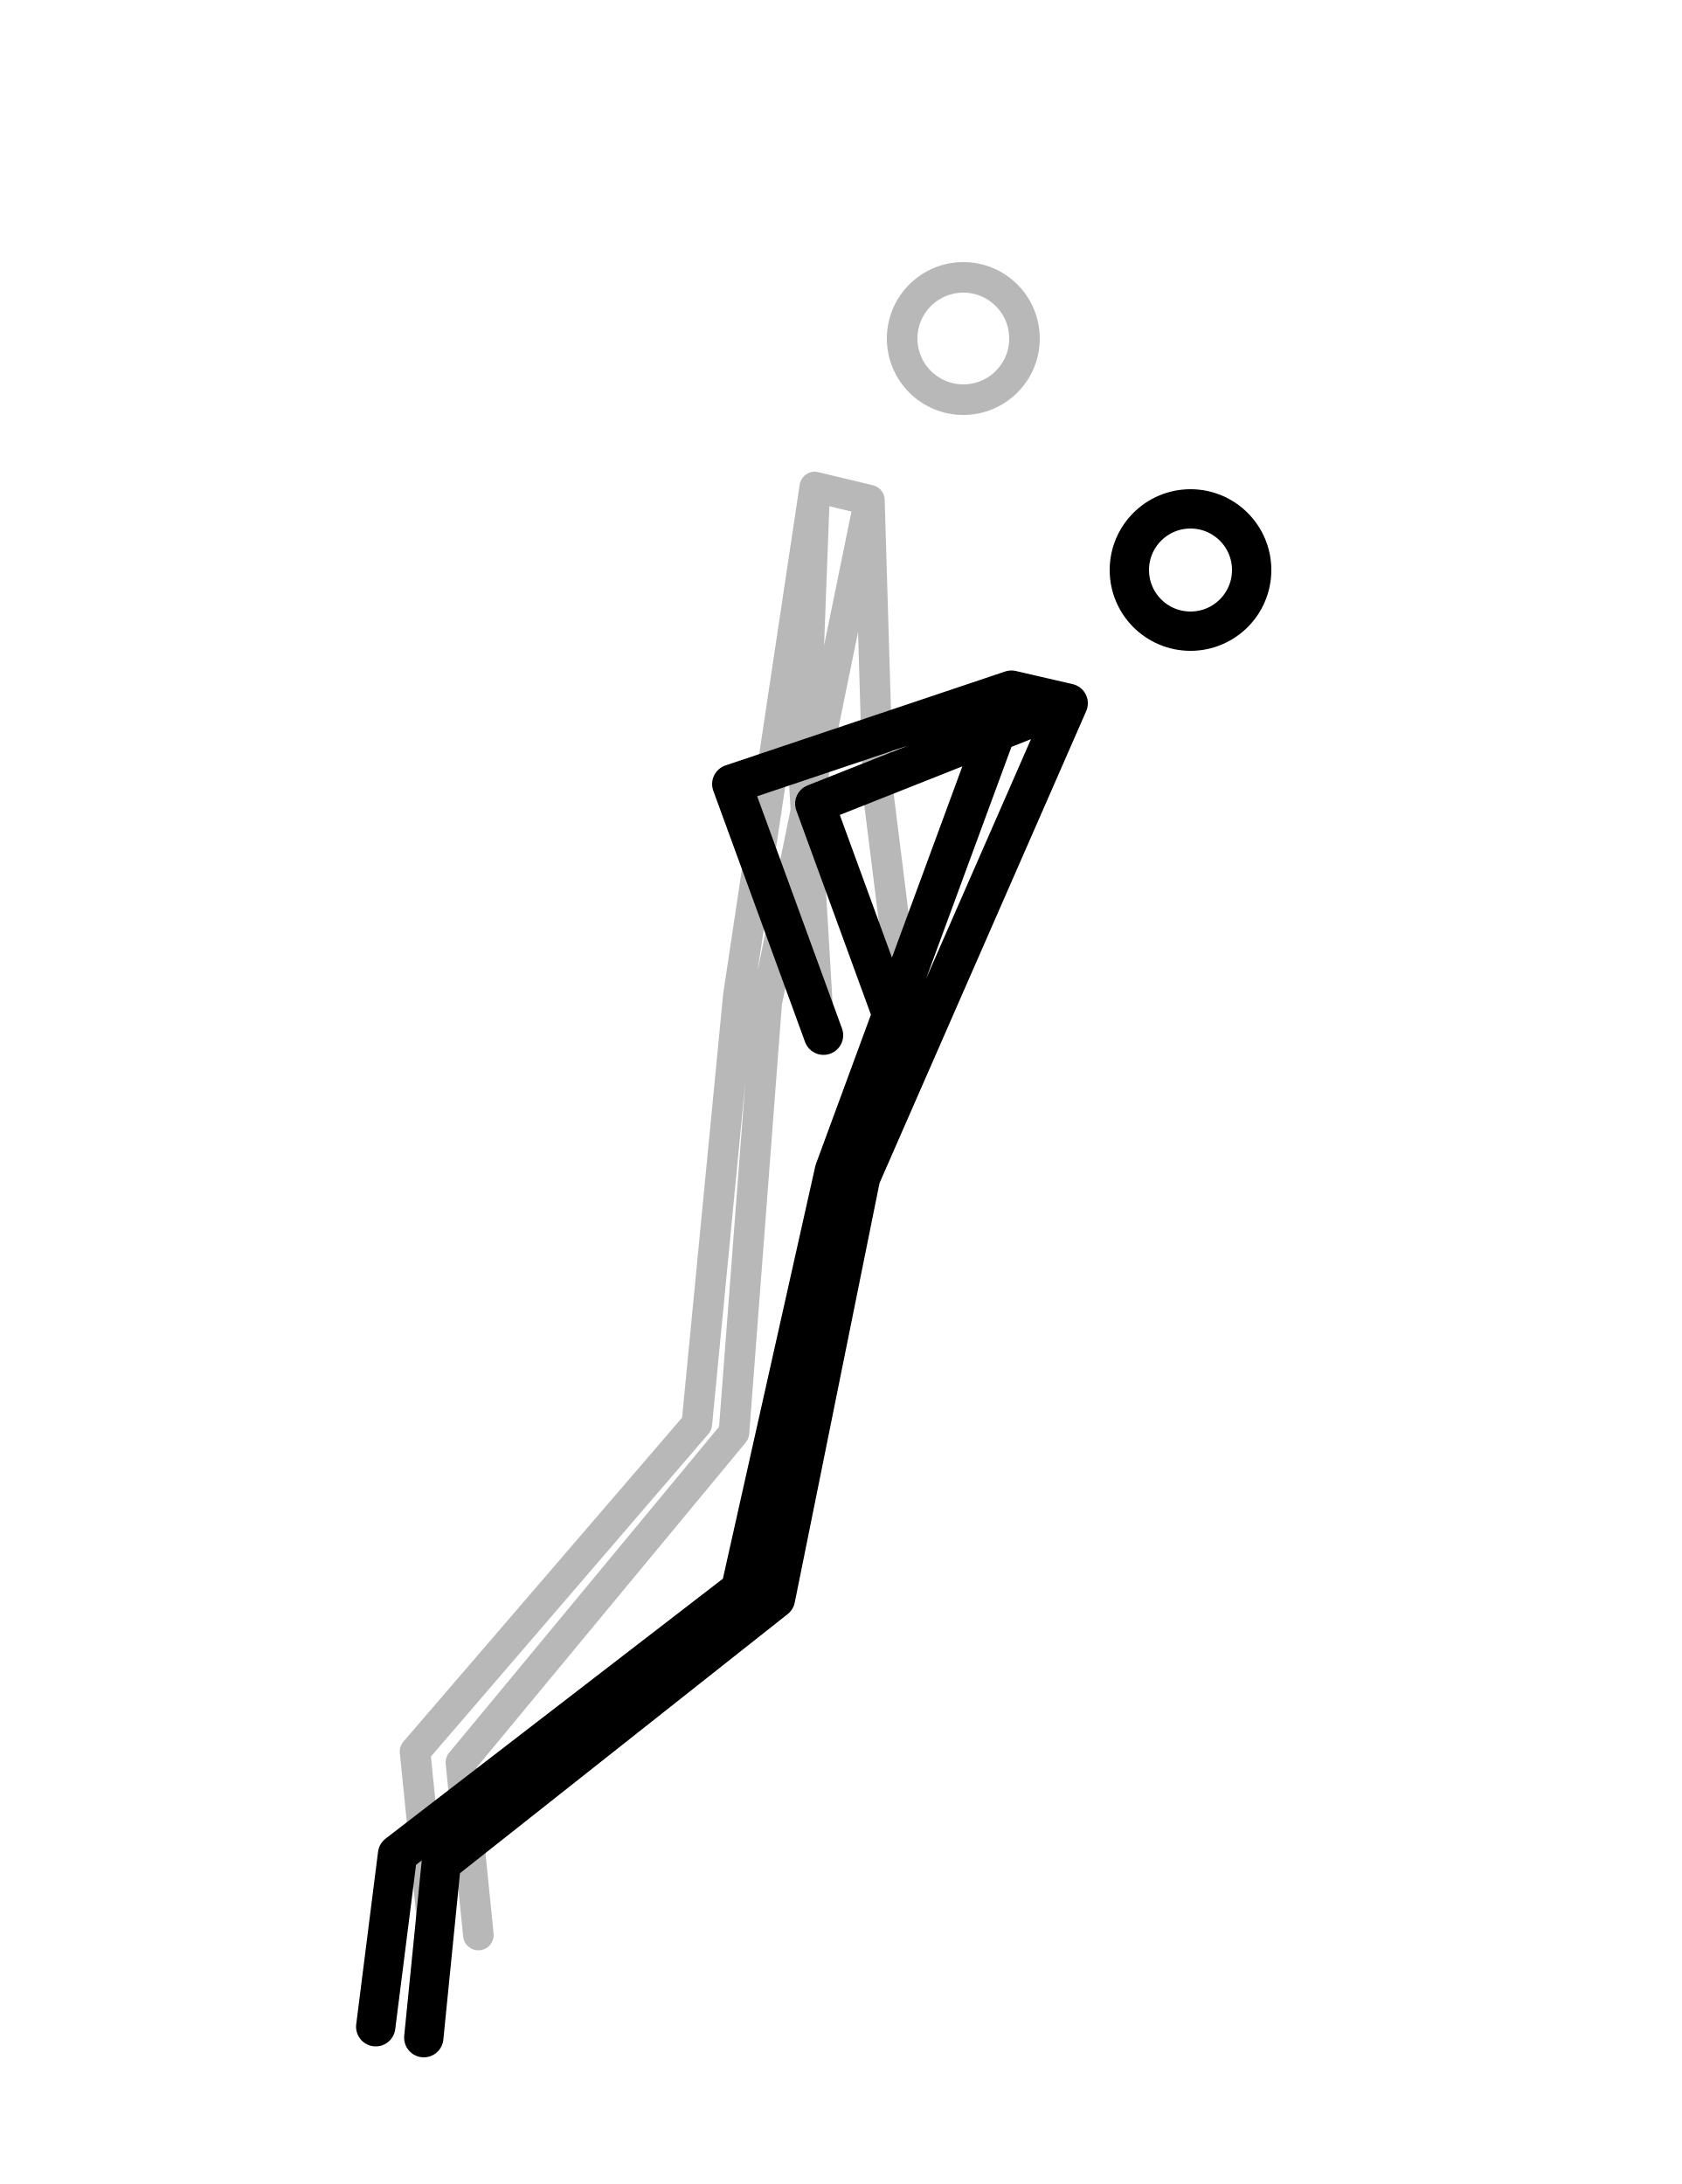
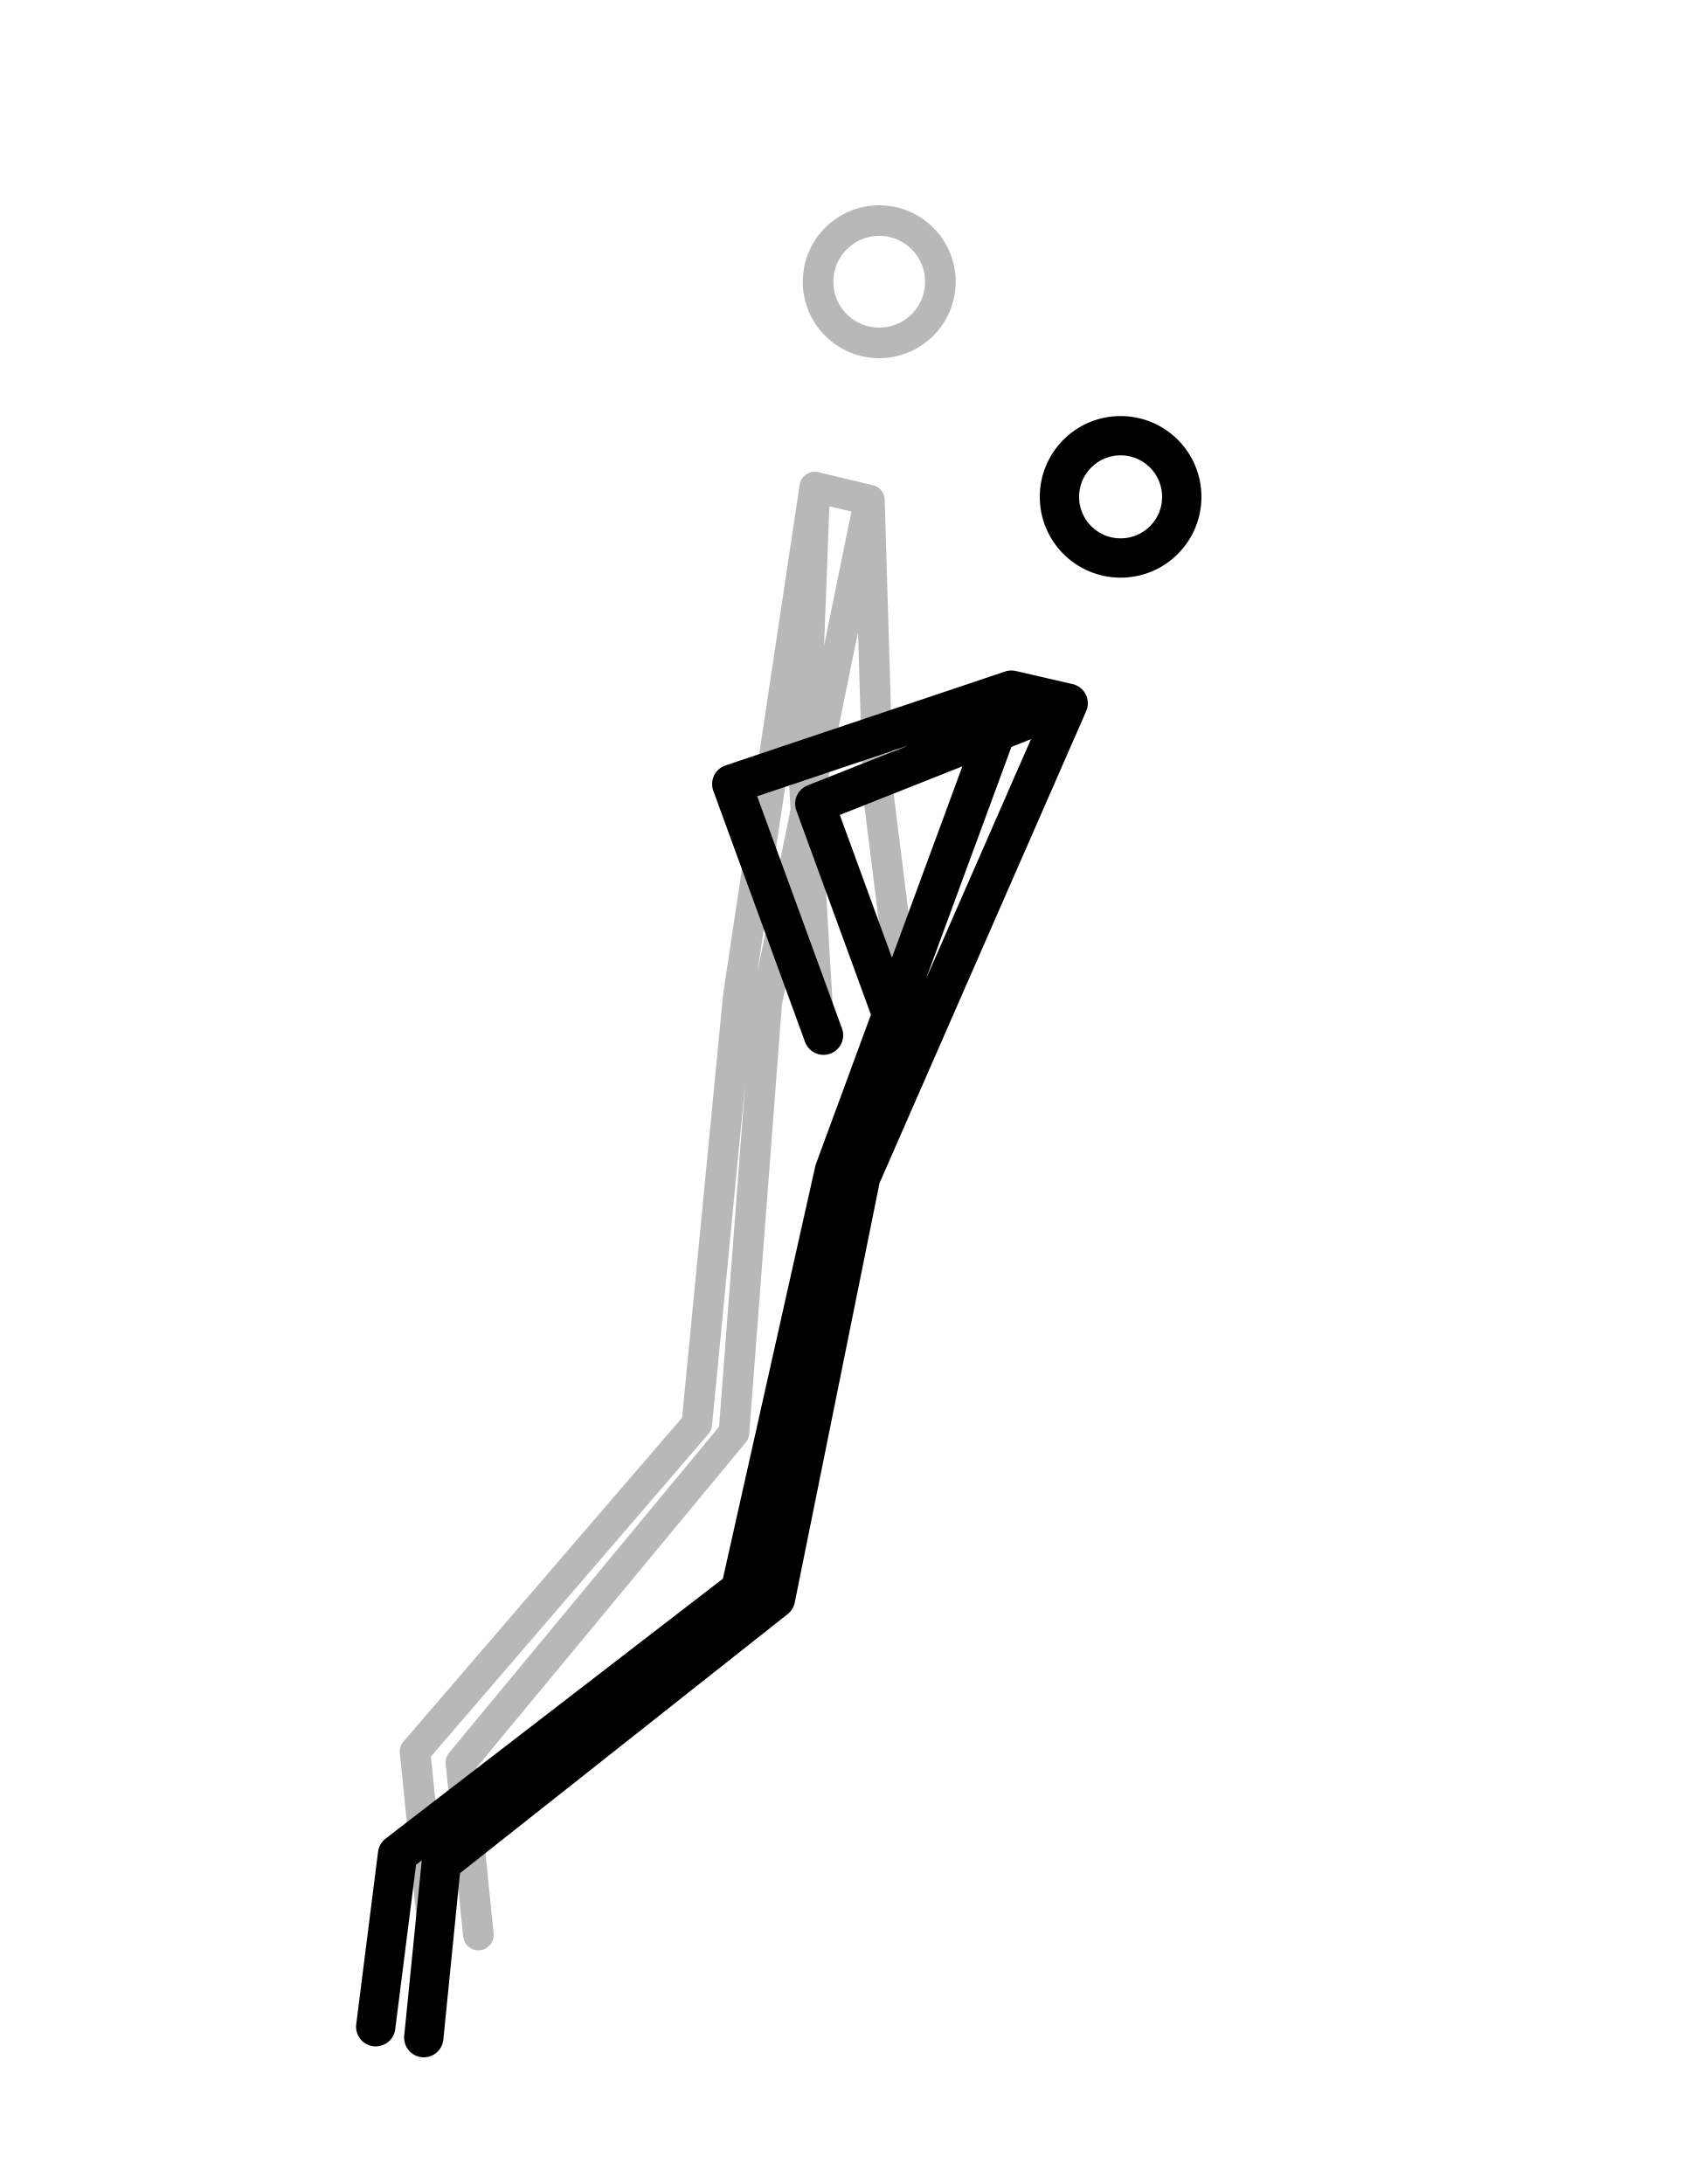
<svg xmlns="http://www.w3.org/2000/svg" viewBox="0 0 770 1000" role="img" aria-label="dip">
  <g stroke="currentColor" stroke-width="14" stroke-linecap="round" stroke-linejoin="round" fill="none" opacity="0.28">
    <path d="M398 229L373 223M398 229L351 459M373 223L338 456M351 459L338 456M398 229L402 363M402 363L417 483M373 223L368 355M368 355L375 474M351 459L336 656M336 656L211 807M338 456L319 652M319 652L190 802M211 807L219 886M190 802L198 881" />
-     <circle cx="441" cy="155" r="28" fill="none" />
+     <circle cx="402.5" cy="129" r="28" fill="none" />
  </g>
  <g stroke="currentColor" stroke-width="18" stroke-linecap="round" stroke-linejoin="round" fill="none" opacity="1">
    <path d="M489 322L463 316M489 322L394 539M463 316L382 536M394 539L382 536M489 322L373 368M373 368L415 483M463 316L335 359M335 359L377 474M394 539L355 732M355 732L202 853M382 536L339 728M339 728L182 849M202 853L194 933M182 849L172 928" />
-     <circle cx="545" cy="261" r="28" fill="none" />
+     <circle cx="513" cy="227.5" r="28" fill="none" />
  </g>
</svg>
